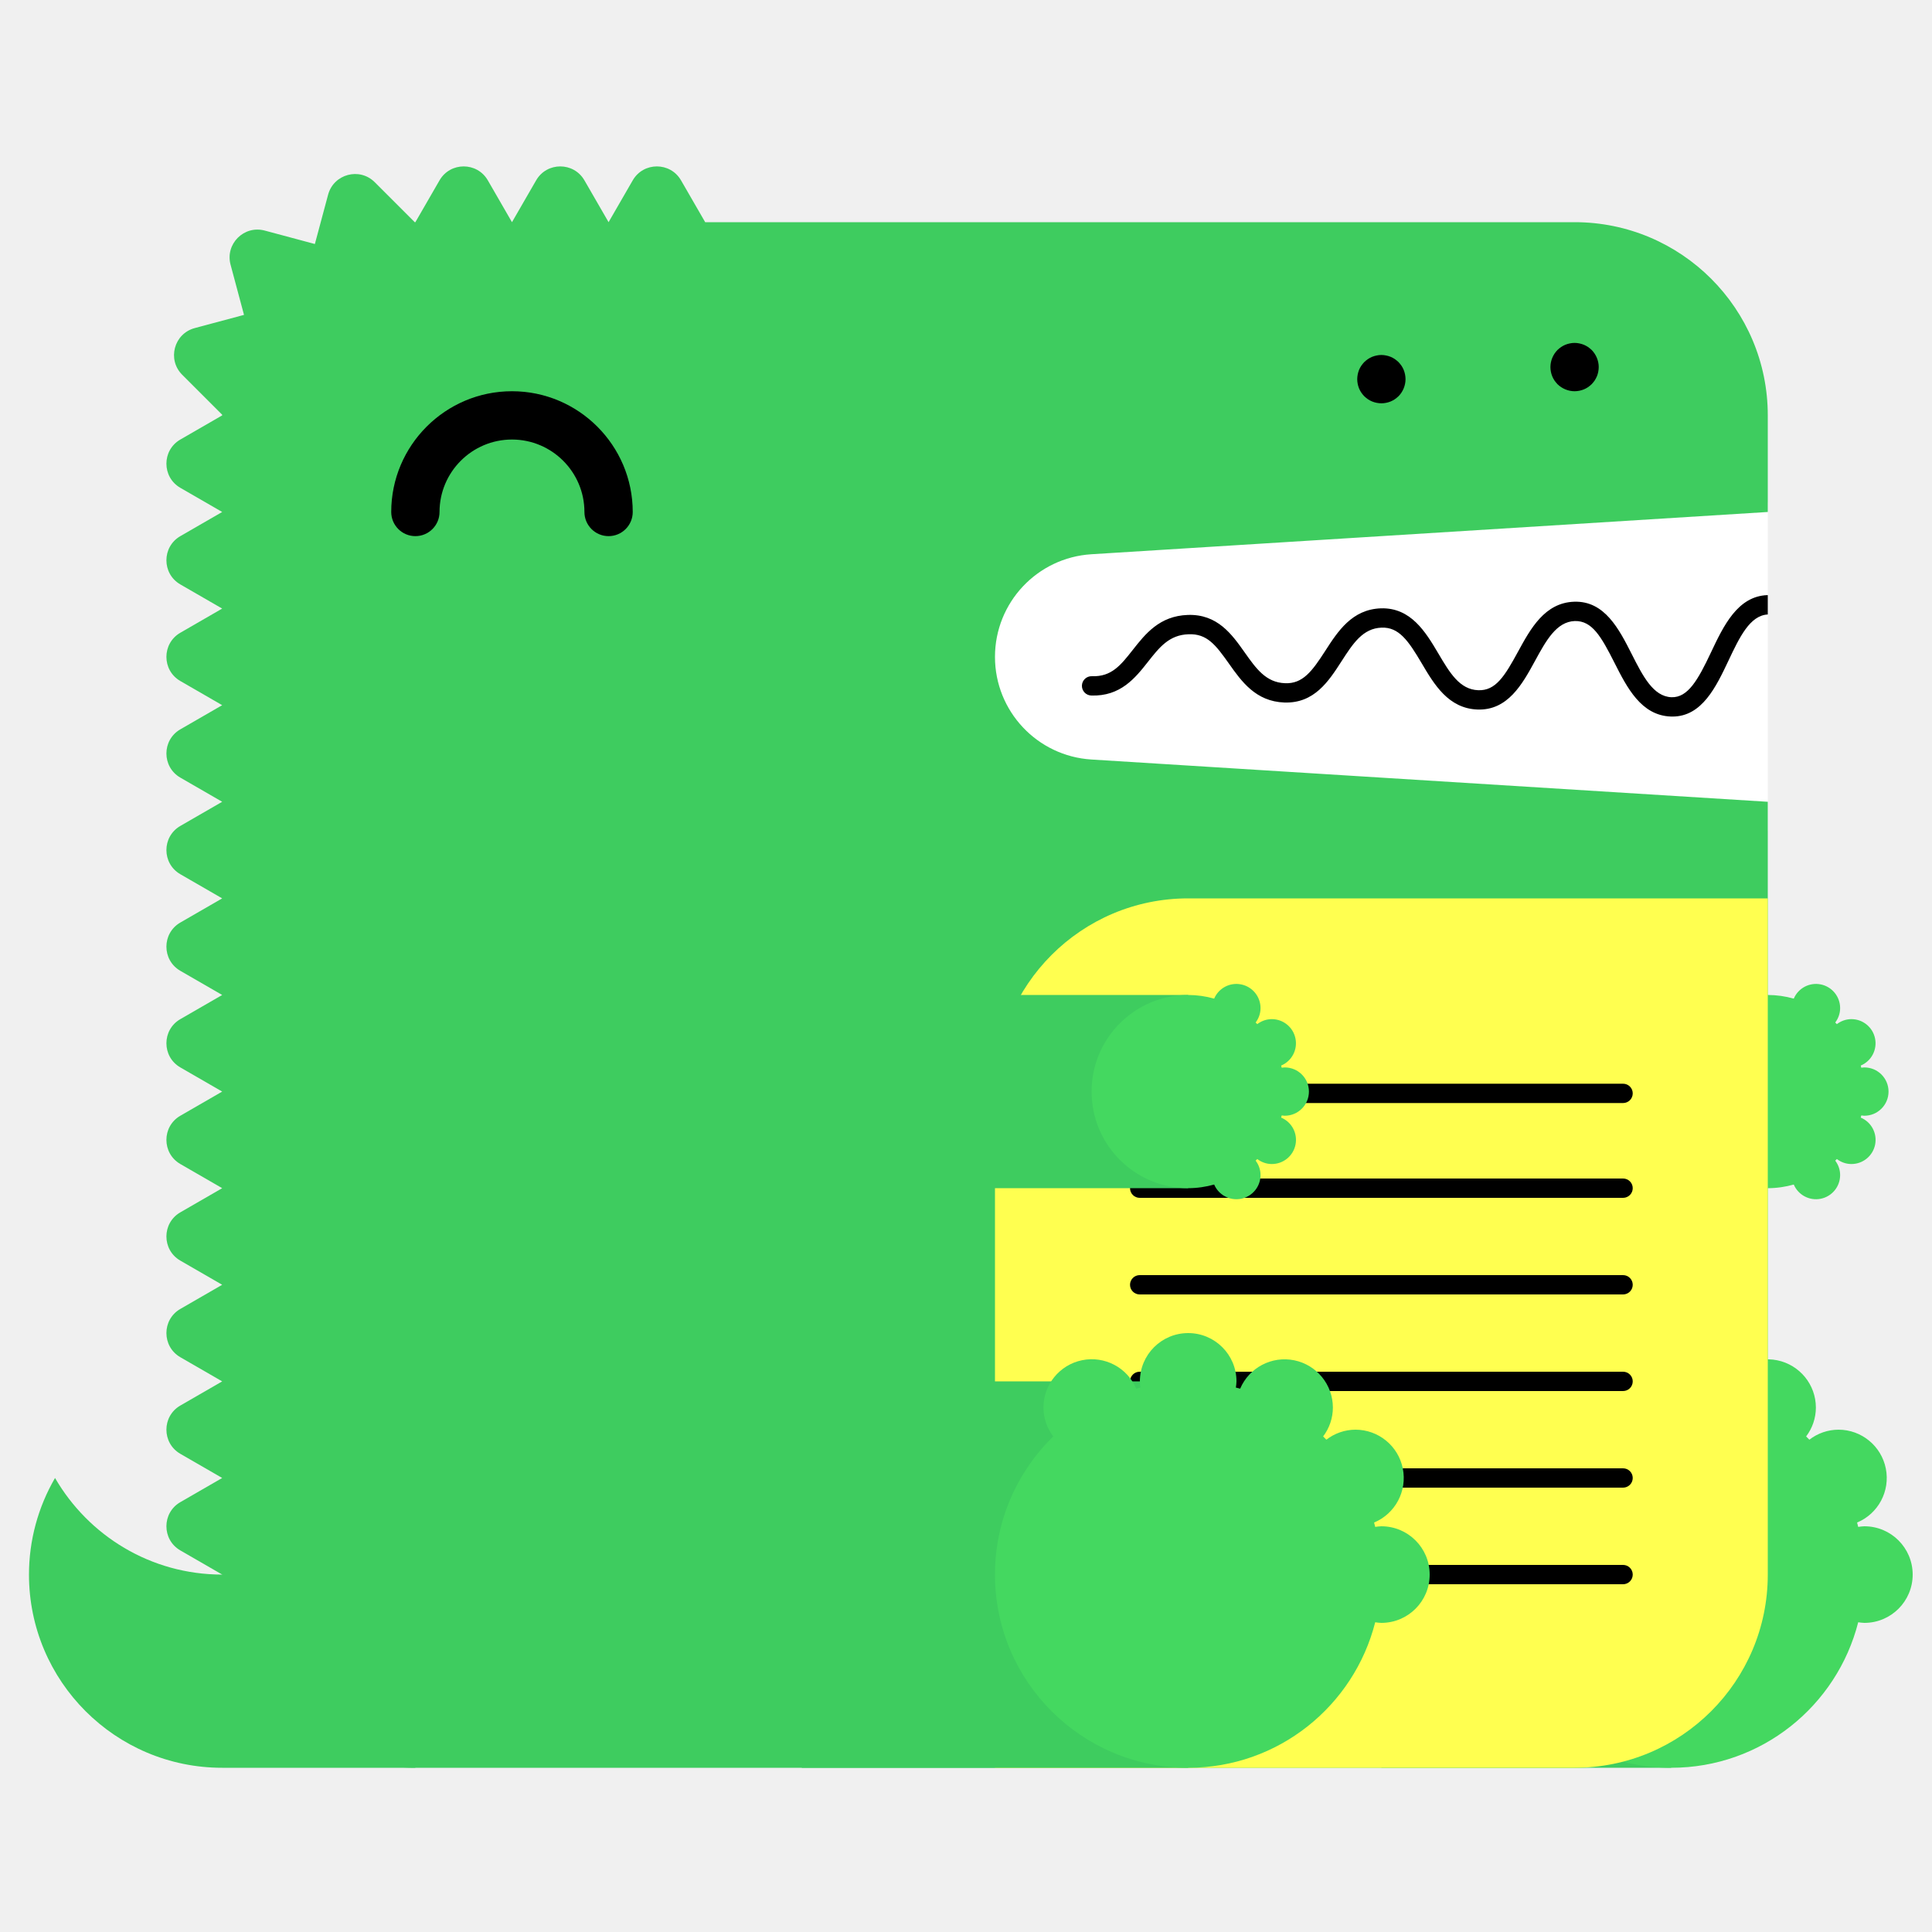
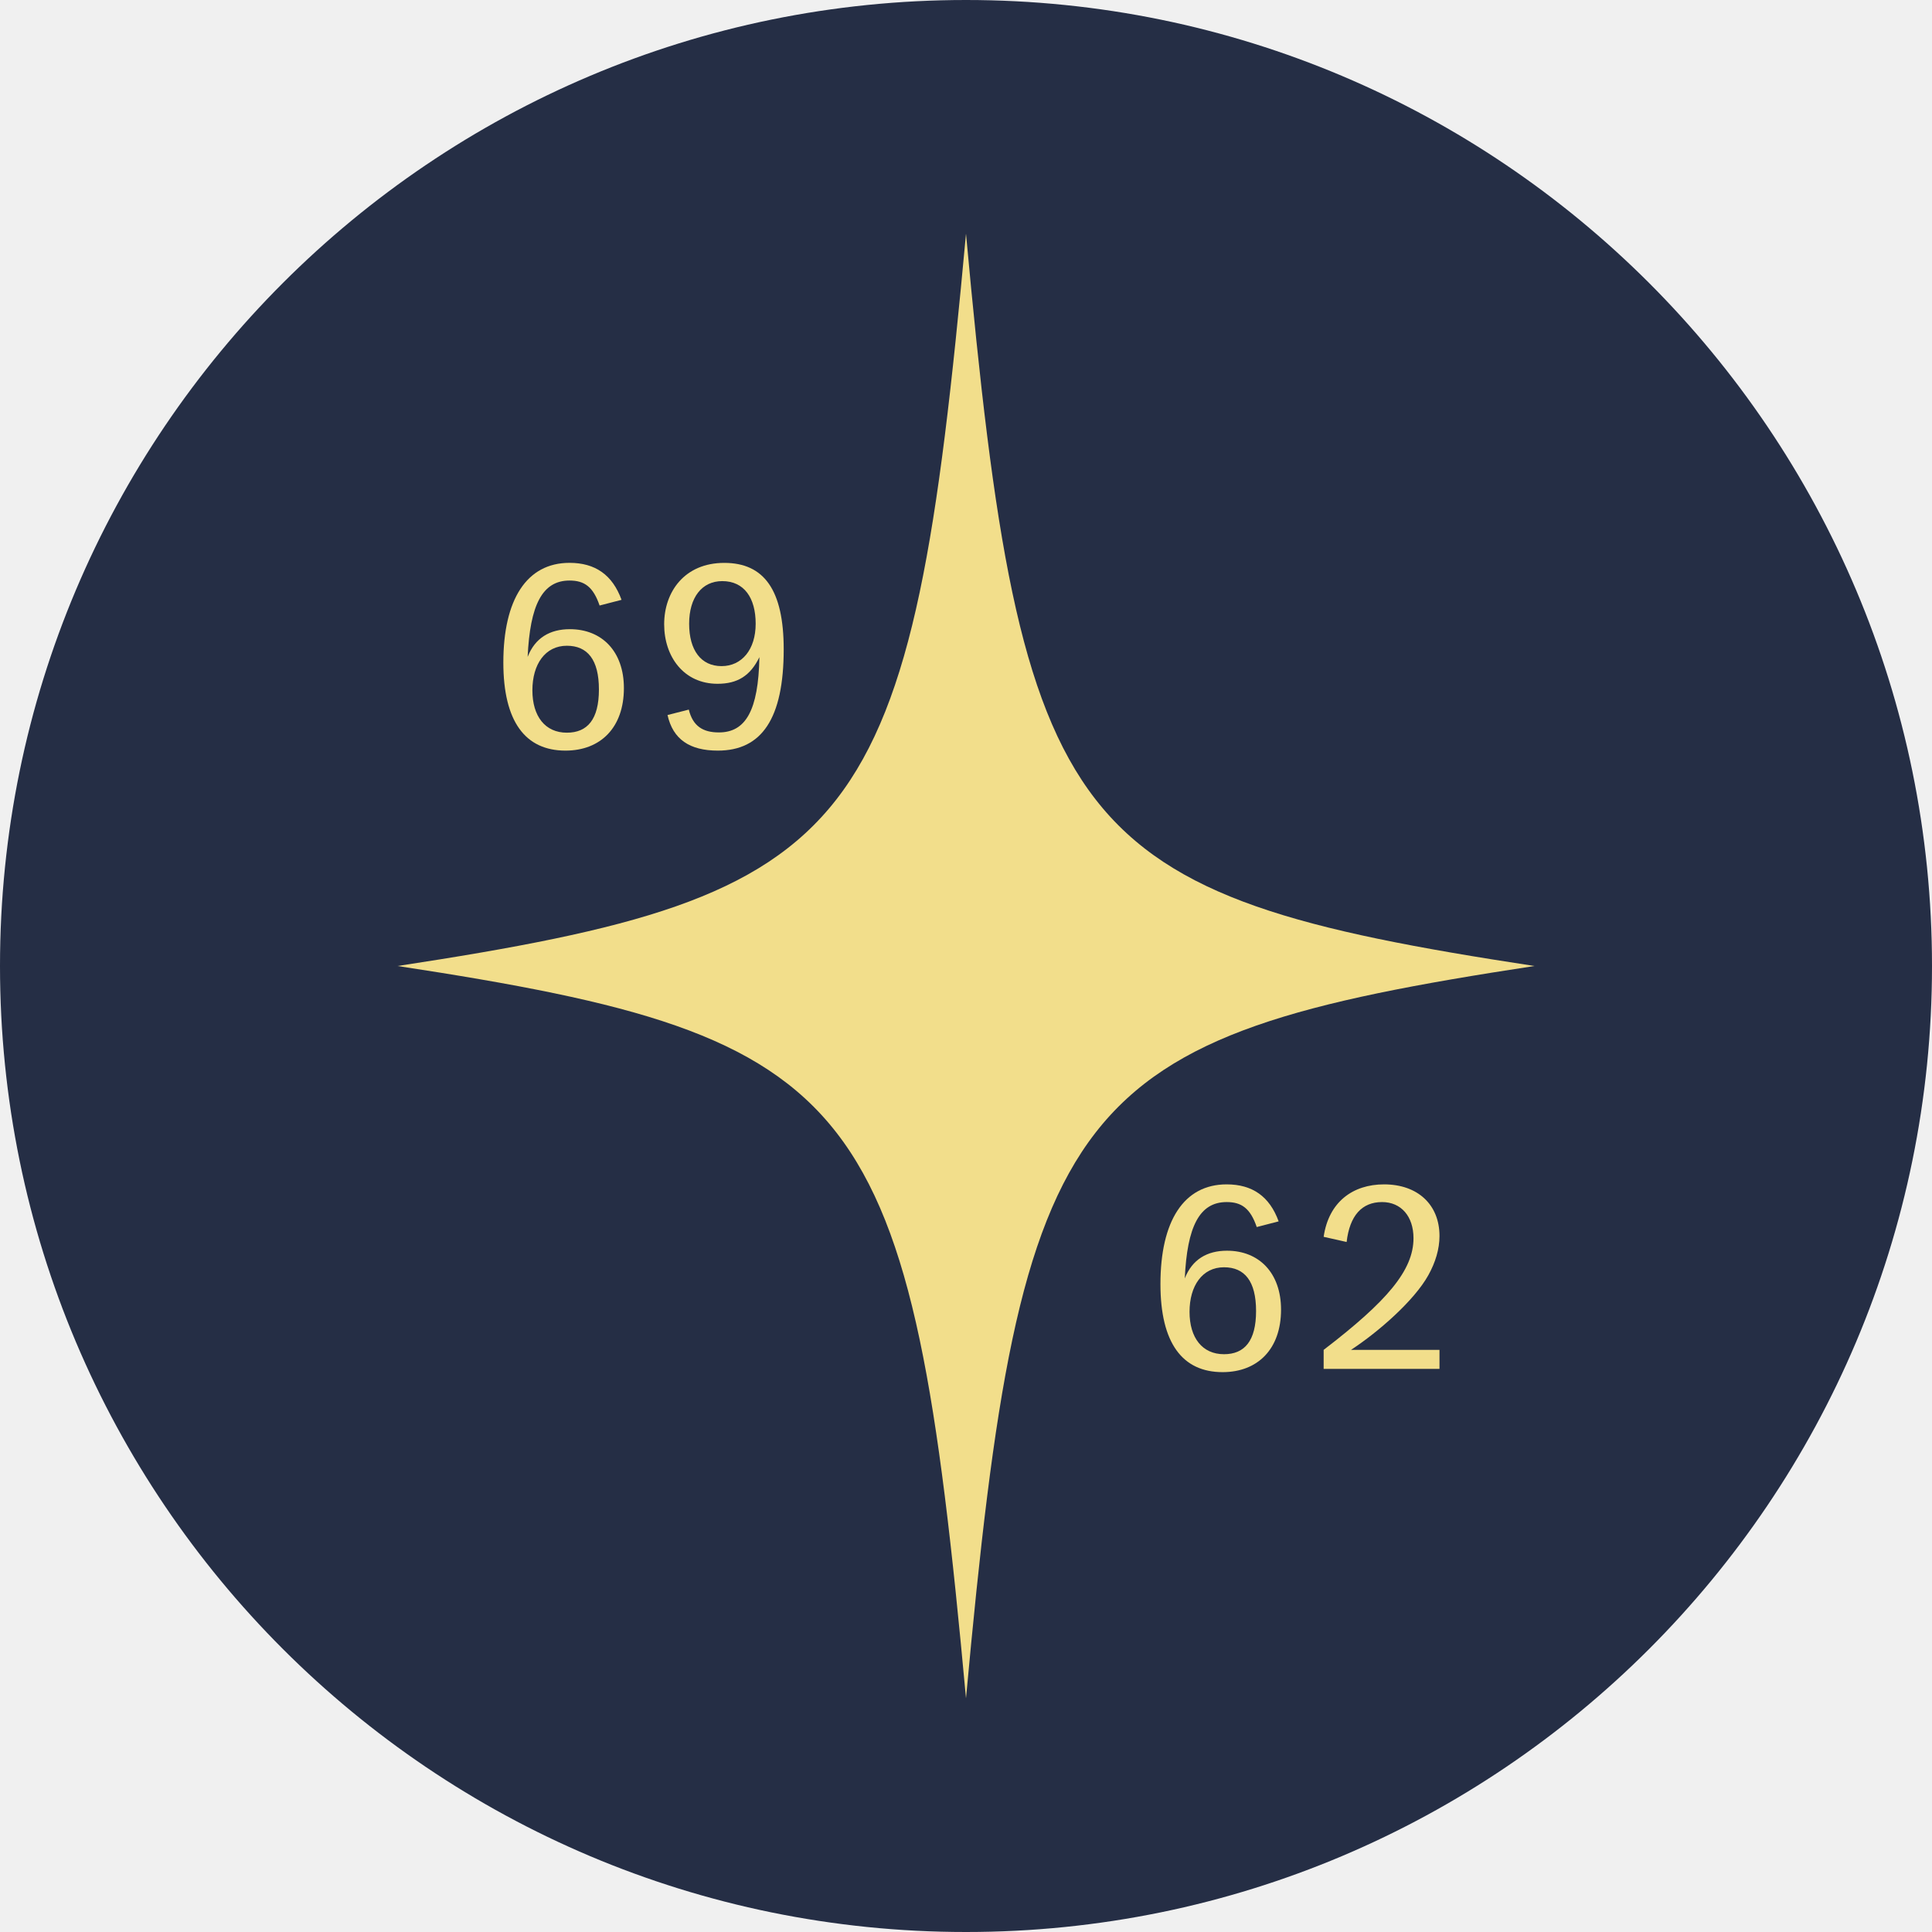
- <svg xmlns="http://www.w3.org/2000/svg" width="200" height="200" viewBox="0 0 200 200">
-   <g fill="none" fill-rule="evenodd">
-     <path fill="#FFF" d="M99 52h84v34H99z" />
-     <path d="M23 163c-7.398 0-13.843-4.027-17.303-10A19.886 19.886 0 0 0 3 163c0 11.046 8.954 20 20 20h20v-20H23z" fill="#3ECC5F" />
-     <path d="M112.98 57.376L183 53V43c0-11.046-8.954-20-20-20H73l-2.5-4.33c-1.112-1.925-3.889-1.925-5 0L63 23l-2.5-4.33c-1.111-1.925-3.889-1.925-5 0L53 23l-2.5-4.33c-1.111-1.925-3.889-1.925-5 0L43 23c-.022 0-.042.003-.065.003l-4.142-4.141c-1.57-1.571-4.252-.853-4.828 1.294l-1.369 5.104-5.192-1.392c-2.148-.575-4.111 1.389-3.535 3.536l1.39 5.193-5.102 1.367c-2.148.576-2.867 3.259-1.296 4.83l4.142 4.142c0 .021-.003.042-.003.064l-4.33 2.5c-1.925 1.111-1.925 3.889 0 5L23 53l-4.33 2.5c-1.925 1.111-1.925 3.889 0 5L23 63l-4.33 2.5c-1.925 1.111-1.925 3.889 0 5L23 73l-4.33 2.5c-1.925 1.111-1.925 3.889 0 5L23 83l-4.33 2.5c-1.925 1.111-1.925 3.889 0 5L23 93l-4.33 2.5c-1.925 1.111-1.925 3.889 0 5L23 103l-4.33 2.5c-1.925 1.111-1.925 3.889 0 5L23 113l-4.33 2.5c-1.925 1.111-1.925 3.889 0 5L23 123l-4.33 2.5c-1.925 1.111-1.925 3.889 0 5L23 133l-4.33 2.5c-1.925 1.111-1.925 3.889 0 5L23 143l-4.33 2.5c-1.925 1.111-1.925 3.889 0 5L23 153l-4.33 2.5c-1.925 1.111-1.925 3.889 0 5L23 163c0 11.046 8.954 20 20 20h120c11.046 0 20-8.954 20-20V83l-70.02-4.376A10.645 10.645 0 0 1 103 68c0-5.621 4.37-10.273 9.98-10.624" fill="#3ECC5F" />
-     <path fill="#3ECC5F" d="M143 183h30v-40h-30z" />
-     <path d="M193 158c-.219 0-.428.037-.639.064-.038-.15-.074-.301-.116-.451A5 5 0 0 0 190.32 148a4.96 4.96 0 0 0-3.016 1.036 26.531 26.531 0 0 0-.335-.336 4.955 4.955 0 0 0 1.011-2.987 5 5 0 0 0-9.599-1.959c-.148-.042-.297-.077-.445-.115.027-.211.064-.42.064-.639a5 5 0 0 0-5-5 5 5 0 0 0-5 5c0 .219.037.428.064.639-.148.038-.297.073-.445.115a4.998 4.998 0 0 0-9.599 1.959c0 1.125.384 2.151 1.011 2.987-3.717 3.632-6.031 8.693-6.031 14.3 0 11.046 8.954 20 20 20 9.339 0 17.16-6.41 19.361-15.064.211.027.42.064.639.064a5 5 0 0 0 5-5 5 5 0 0 0-5-5" fill="#44D860" />
-     <path fill="#3ECC5F" d="M153 123h30v-20h-30z" />
-     <path d="M193 115.5a2.5 2.5 0 1 0 0-5c-.109 0-.214.019-.319.032-.02-.075-.037-.15-.058-.225a2.501 2.501 0 0 0-.963-4.807c-.569 0-1.088.197-1.508.518a6.653 6.653 0 0 0-.168-.168c.314-.417.506-.931.506-1.494a2.5 2.5 0 0 0-4.8-.979A9.987 9.987 0 0 0 183 103c-5.522 0-10 4.478-10 10s4.478 10 10 10c.934 0 1.833-.138 2.69-.377a2.5 2.5 0 0 0 4.8-.979c0-.563-.192-1.077-.506-1.494.057-.055.113-.111.168-.168.42.321.939.518 1.508.518a2.5 2.5 0 0 0 .963-4.807c.021-.074.038-.15.058-.225.105.013.21.032.319.032" fill="#44D860" />
-     <path d="M63 55.5a2.5 2.5 0 0 1-2.5-2.5c0-4.136-3.364-7.5-7.5-7.5s-7.5 3.364-7.5 7.5a2.5 2.5 0 1 1-5 0c0-6.893 5.607-12.5 12.5-12.5S65.5 46.107 65.5 53a2.5 2.5 0 0 1-2.5 2.5" fill="#000" />
-     <path d="M103 183h60c11.046 0 20-8.954 20-20V93h-60c-11.046 0-20 8.954-20 20v70z" fill="#FFFF50" />
-     <path d="M168.02 124h-50.04a1 1 0 1 1 0-2h50.04a1 1 0 1 1 0 2m0 20h-50.04a1 1 0 1 1 0-2h50.04a1 1 0 1 1 0 2m0 20h-50.04a1 1 0 1 1 0-2h50.04a1 1 0 1 1 0 2m0-49.814h-50.04a1 1 0 1 1 0-2h50.04a1 1 0 1 1 0 2m0 19.814h-50.04a1 1 0 1 1 0-2h50.04a1 1 0 1 1 0 2m0 20h-50.04a1 1 0 1 1 0-2h50.04a1 1 0 1 1 0 2M183 61.611c-.012 0-.022-.006-.034-.005-3.09.105-4.552 3.196-5.842 5.923-1.346 2.85-2.387 4.703-4.093 4.647-1.889-.068-2.969-2.202-4.113-4.46-1.314-2.594-2.814-5.536-5.963-5.426-3.046.104-4.513 2.794-5.807 5.167-1.377 2.528-2.314 4.065-4.121 3.994-1.927-.07-2.951-1.805-4.136-3.813-1.321-2.236-2.848-4.75-5.936-4.664-2.994.103-4.465 2.385-5.763 4.4-1.373 2.13-2.335 3.428-4.165 3.351-1.973-.07-2.992-1.51-4.171-3.177-1.324-1.873-2.816-3.993-5.895-3.89-2.928.1-4.399 1.97-5.696 3.618-1.232 1.564-2.194 2.802-4.229 2.724a1 1 0 0 0-.072 2c3.017.101 4.545-1.8 5.872-3.487 1.177-1.496 2.193-2.787 4.193-2.855 1.926-.082 2.829 1.115 4.195 3.045 1.297 1.834 2.769 3.914 5.731 4.021 3.103.104 4.596-2.215 5.918-4.267 1.182-1.834 2.202-3.417 4.15-3.484 1.793-.067 2.769 1.35 4.145 3.681 1.297 2.197 2.766 4.686 5.787 4.796 3.125.108 4.634-2.62 5.949-5.035 1.139-2.088 2.214-4.06 4.119-4.126 1.793-.042 2.728 1.595 4.111 4.33 1.292 2.553 2.757 5.445 5.825 5.556l.169.003c3.064 0 4.518-3.075 5.805-5.794 1.139-2.41 2.217-4.68 4.067-4.773v-2z" fill="#000" />
-     <path fill="#3ECC5F" d="M83 183h40v-40H83z" />
-     <path d="M143 158c-.219 0-.428.037-.639.064-.038-.15-.074-.301-.116-.451A5 5 0 0 0 140.32 148a4.96 4.96 0 0 0-3.016 1.036 26.531 26.531 0 0 0-.335-.336 4.955 4.955 0 0 0 1.011-2.987 5 5 0 0 0-9.599-1.959c-.148-.042-.297-.077-.445-.115.027-.211.064-.42.064-.639a5 5 0 0 0-5-5 5 5 0 0 0-5 5c0 .219.037.428.064.639-.148.038-.297.073-.445.115a4.998 4.998 0 0 0-9.599 1.959c0 1.125.384 2.151 1.011 2.987-3.717 3.632-6.031 8.693-6.031 14.3 0 11.046 8.954 20 20 20 9.339 0 17.16-6.41 19.361-15.064.211.027.42.064.639.064a5 5 0 0 0 5-5 5 5 0 0 0-5-5" fill="#44D860" />
-     <path fill="#3ECC5F" d="M83 123h40v-20H83z" />
-     <path d="M133 115.5a2.5 2.5 0 1 0 0-5c-.109 0-.214.019-.319.032-.02-.075-.037-.15-.058-.225a2.501 2.501 0 0 0-.963-4.807c-.569 0-1.088.197-1.508.518a6.653 6.653 0 0 0-.168-.168c.314-.417.506-.931.506-1.494a2.5 2.5 0 0 0-4.8-.979A9.987 9.987 0 0 0 123 103c-5.522 0-10 4.478-10 10s4.478 10 10 10c.934 0 1.833-.138 2.69-.377a2.5 2.5 0 0 0 4.8-.979c0-.563-.192-1.077-.506-1.494.057-.055.113-.111.168-.168.42.321.939.518 1.508.518a2.5 2.5 0 0 0 .963-4.807c.021-.074.038-.15.058-.225.105.013.21.032.319.032" fill="#44D860" />
-     <path d="M143 41.75c-.16 0-.33-.02-.49-.05a2.52 2.52 0 0 1-.47-.14c-.15-.06-.29-.14-.431-.23-.13-.09-.259-.2-.38-.31-.109-.12-.219-.24-.309-.38s-.17-.28-.231-.43a2.619 2.619 0 0 1-.189-.96c0-.16.02-.33.05-.49.03-.16.08-.31.139-.47.061-.15.141-.29.231-.43.09-.13.2-.26.309-.38.121-.11.25-.22.38-.31.141-.09.281-.17.431-.23.149-.06.31-.11.47-.14.32-.07.65-.07.98 0 .159.03.32.08.47.14.149.06.29.14.43.23.13.09.259.2.38.31.11.12.22.25.31.38.09.14.17.28.23.43.06.16.11.31.14.47.029.16.05.33.05.49 0 .66-.271 1.31-.73 1.77-.121.11-.25.22-.38.31-.14.09-.281.17-.43.23a2.565 2.565 0 0 1-.96.19m20-1.25c-.66 0-1.3-.27-1.771-.73a3.802 3.802 0 0 1-.309-.38c-.09-.14-.17-.28-.231-.43a2.619 2.619 0 0 1-.189-.96c0-.66.27-1.3.729-1.77.121-.11.25-.22.38-.31.141-.09.281-.17.431-.23.149-.06.31-.11.47-.14.32-.07.66-.07.98 0 .159.03.32.08.47.14.149.06.29.14.43.23.13.09.259.2.38.31.459.47.73 1.11.73 1.77 0 .16-.021.33-.05.49-.03.16-.08.32-.14.47-.07.15-.14.29-.23.43-.09.13-.2.26-.31.38-.121.11-.25.22-.38.31-.14.09-.281.17-.43.23a2.565 2.565 0 0 1-.96.19" fill="#000" />
+ <svg xmlns="http://www.w3.org/2000/svg" viewBox="0 0 512 512">
+   <defs>
+     <style>
+       .cls-1 {
+         fill: #f2de8b;
+       }
+ 
+       .cls-1, .cls-2 {
+         stroke-width: 0px;
+       }
+ 
+       .cls-2 {
+         fill: #252e45;
+       }
+     </style>
+   </defs>
+   <g id="Background">
+     <rect class="cls-2" x="0" y="0" width="512" height="512" rx="256" ry="256" />
+   </g>
+   <g id="Logo">
+     <path class="cls-1" d="M406.64,256c-124.05,18.91-135.96,34.25-150.64,194.07-14.68-159.82-26.58-175.16-150.64-194.07,124.05-18.91,135.96-34.25,150.64-194.07,14.68,159.82,26.58,175.16,150.64,194.07Z" />
+     <g>
+       <path class="cls-1" d="M164.72,158.96l-5.82,1.51c-1.7-4.97-4.03-6.62-7.97-6.62-7.25,0-10.47,6.55-11.1,20.23,1.97-5.04,5.91-7.34,11.19-7.34,8.5,0,14.32,5.9,14.32,15.62,0,10.44-6.18,16.56-15.48,16.56-10.65,0-16.47-7.71-16.47-23.33,0-16.71,6.18-26.43,17.54-26.43,6.8,0,11.37,3.17,13.78,9.79ZM150.22,194.17c5.46,0,8.5-3.53,8.5-11.45s-3.04-11.59-8.5-11.59c-5.73,0-9.13,4.9-9.13,11.81s3.4,11.23,9.13,11.23Z" />
+       <path class="cls-1" d="M207.69,172.06c0,18.36-5.82,26.86-17.45,26.86-7.52,0-11.9-3.02-13.34-9.43l5.64-1.44c1.07,4.39,3.76,6.05,7.97,6.05,7.07,0,10.47-5.76,10.74-19.95-2.42,4.97-5.82,7.06-11.1,7.06-8.95,0-14.14-7.2-14.14-15.77s5.37-16.27,15.93-16.27,15.75,7.2,15.75,22.9ZM191.22,176.53c5.37,0,9.04-4.39,9.04-11.23s-3.04-11.3-8.86-11.3c-5.37,0-8.77,4.32-8.77,11.3s3.13,11.23,8.59,11.23Z" />
+     </g>
+     <g>
+       <path class="cls-1" d="M338.87,323.67l-5.82,1.51c-1.7-4.97-4.03-6.62-7.97-6.62-7.25,0-10.47,6.55-11.1,20.23,1.97-5.04,5.91-7.34,11.19-7.34,8.5,0,14.32,5.9,14.32,15.62,0,10.44-6.18,16.56-15.49,16.56-10.65,0-16.47-7.71-16.47-23.33,0-16.71,6.18-26.43,17.54-26.43,6.8,0,11.37,3.17,13.78,9.79ZM324.37,358.88c5.46,0,8.5-3.53,8.5-11.45s-3.04-11.59-8.5-11.59c-5.73,0-9.13,4.9-9.13,11.81s3.4,11.23,9.13,11.23Z" />
+       <path class="cls-1" d="M381.48,327.56c0,3.46-1.07,6.98-2.95,10.37-3.76,6.77-13.25,15.05-20.5,19.8h23.45v5.04h-30.7v-5.04c16.83-12.89,23.81-21.1,23.81-29.59,0-5.83-3.31-9.58-8.32-9.58-5.37,0-8.59,3.6-9.4,10.58l-6.09-1.37c1.34-9.22,7.7-13.9,16.02-13.9,8.86,0,14.68,5.33,14.68,13.68Z" />
+     </g>
  </g>
</svg>
